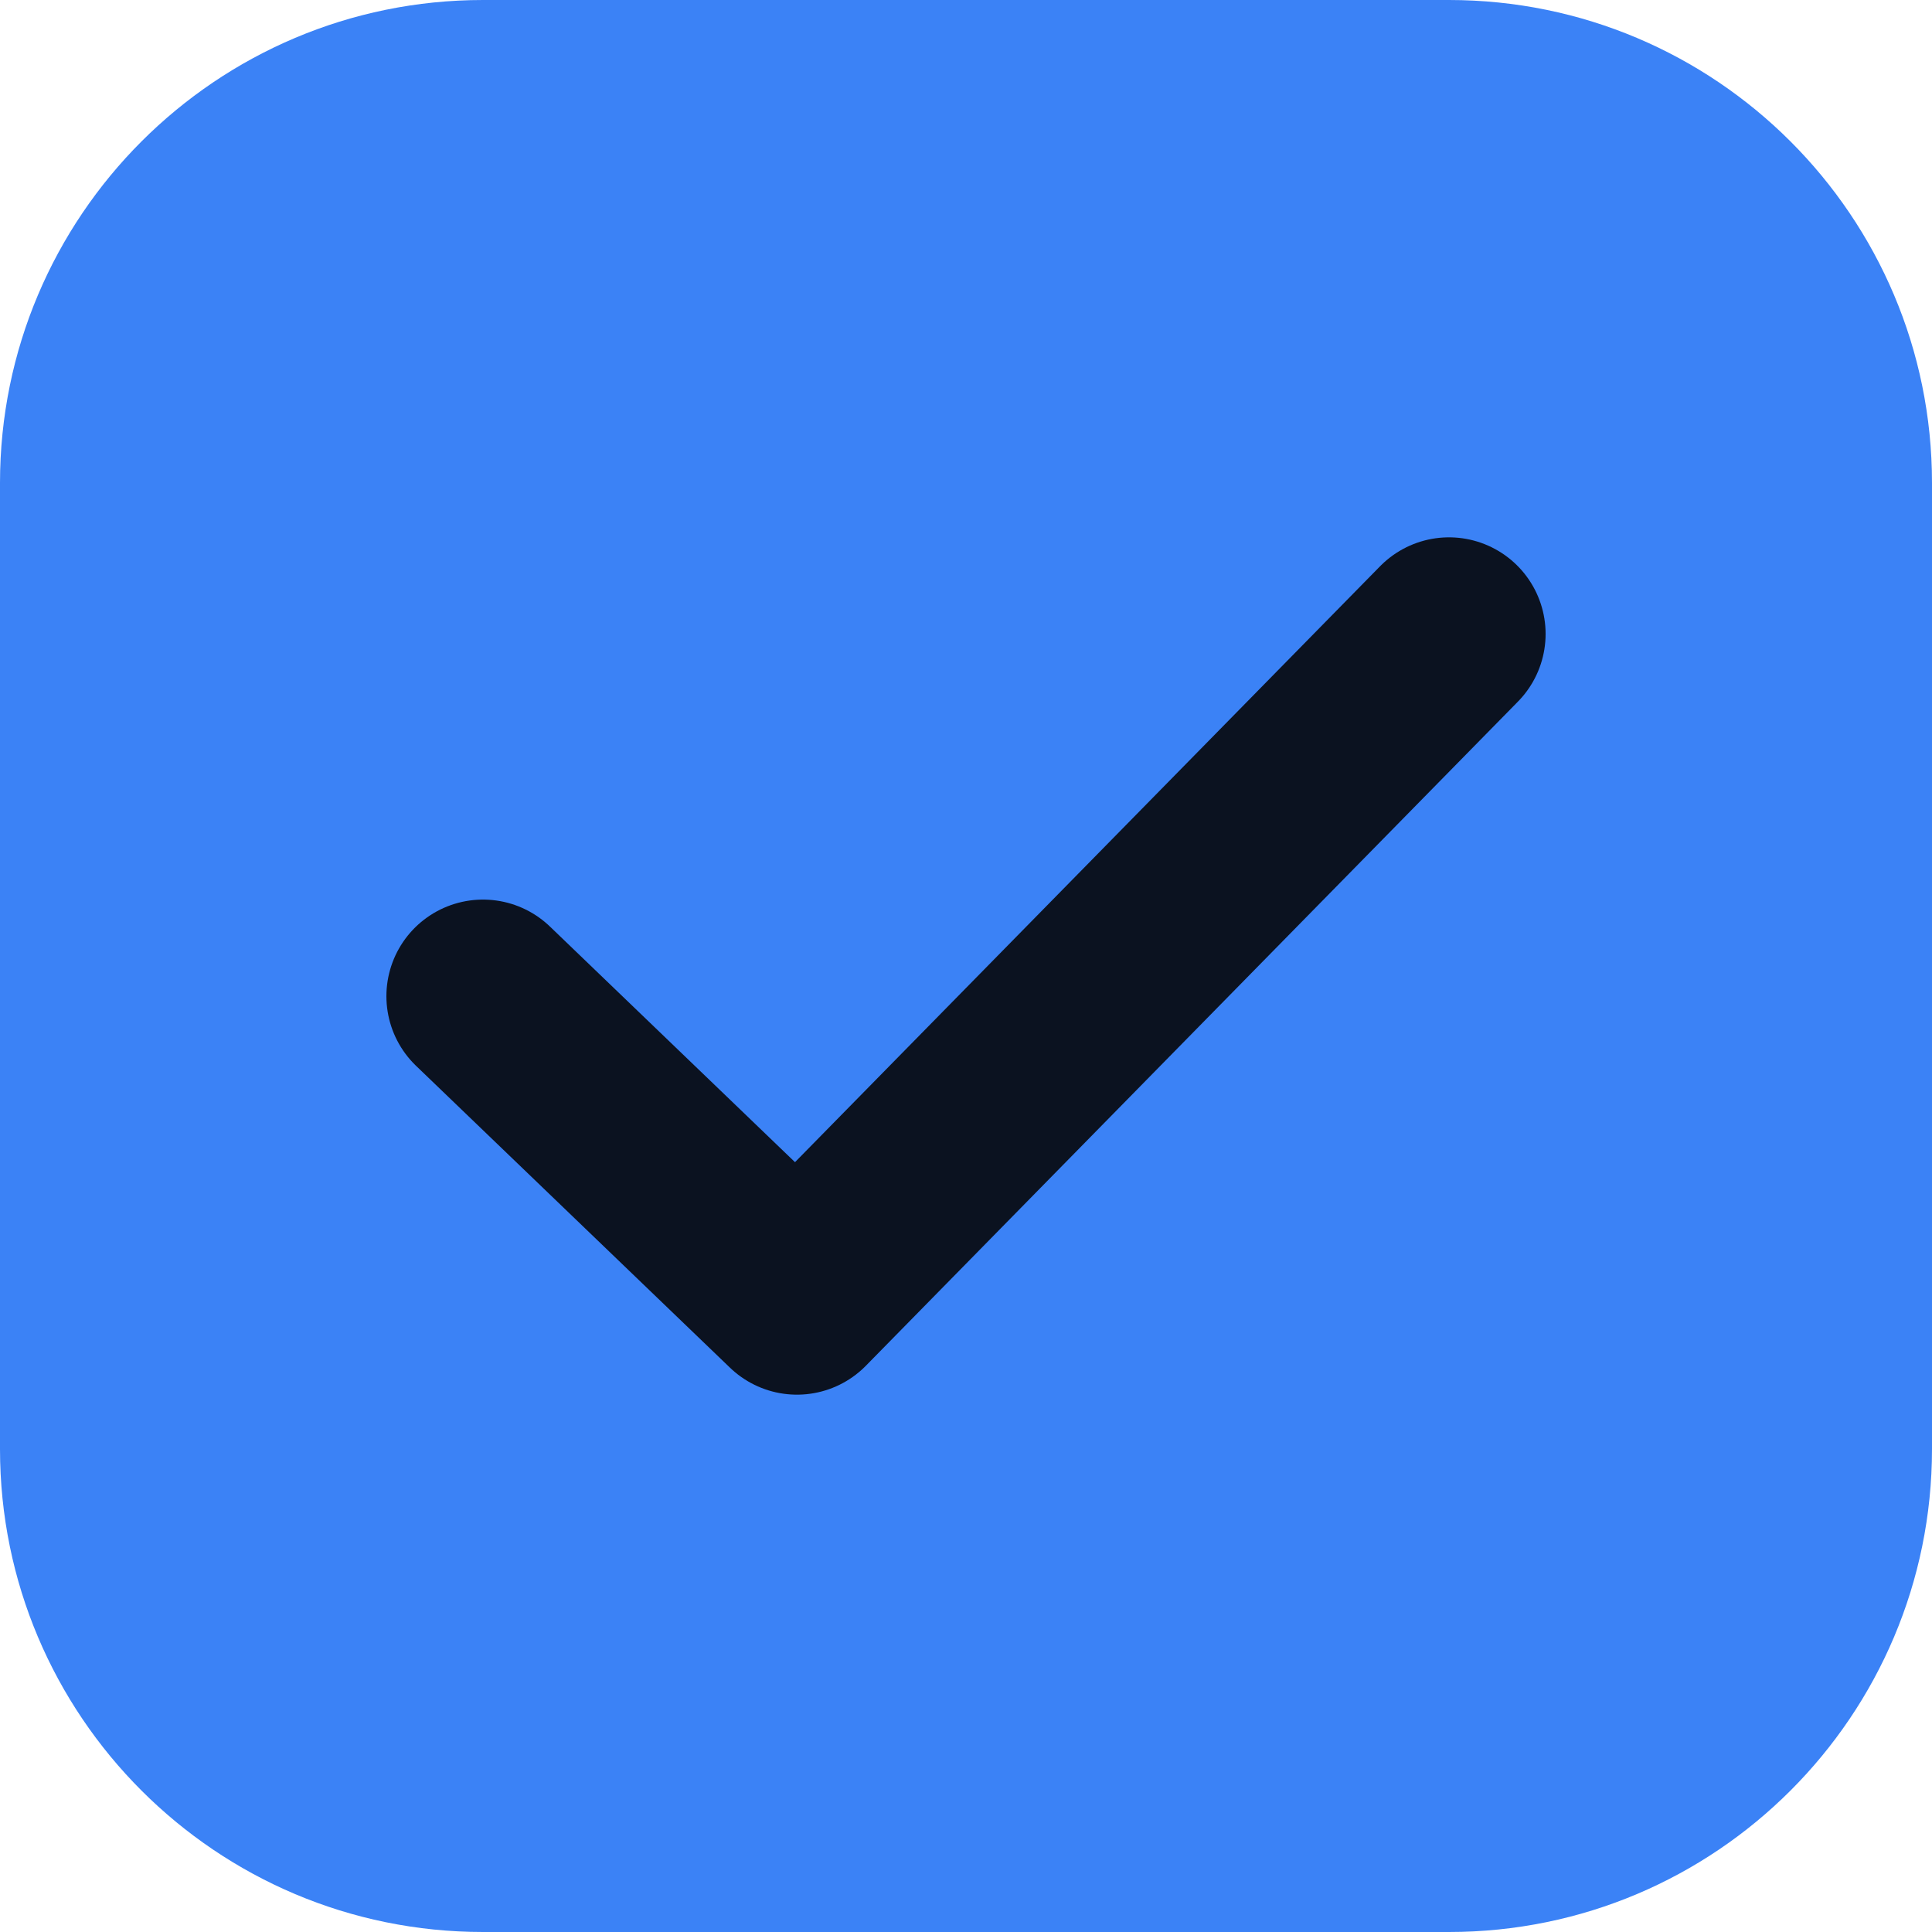
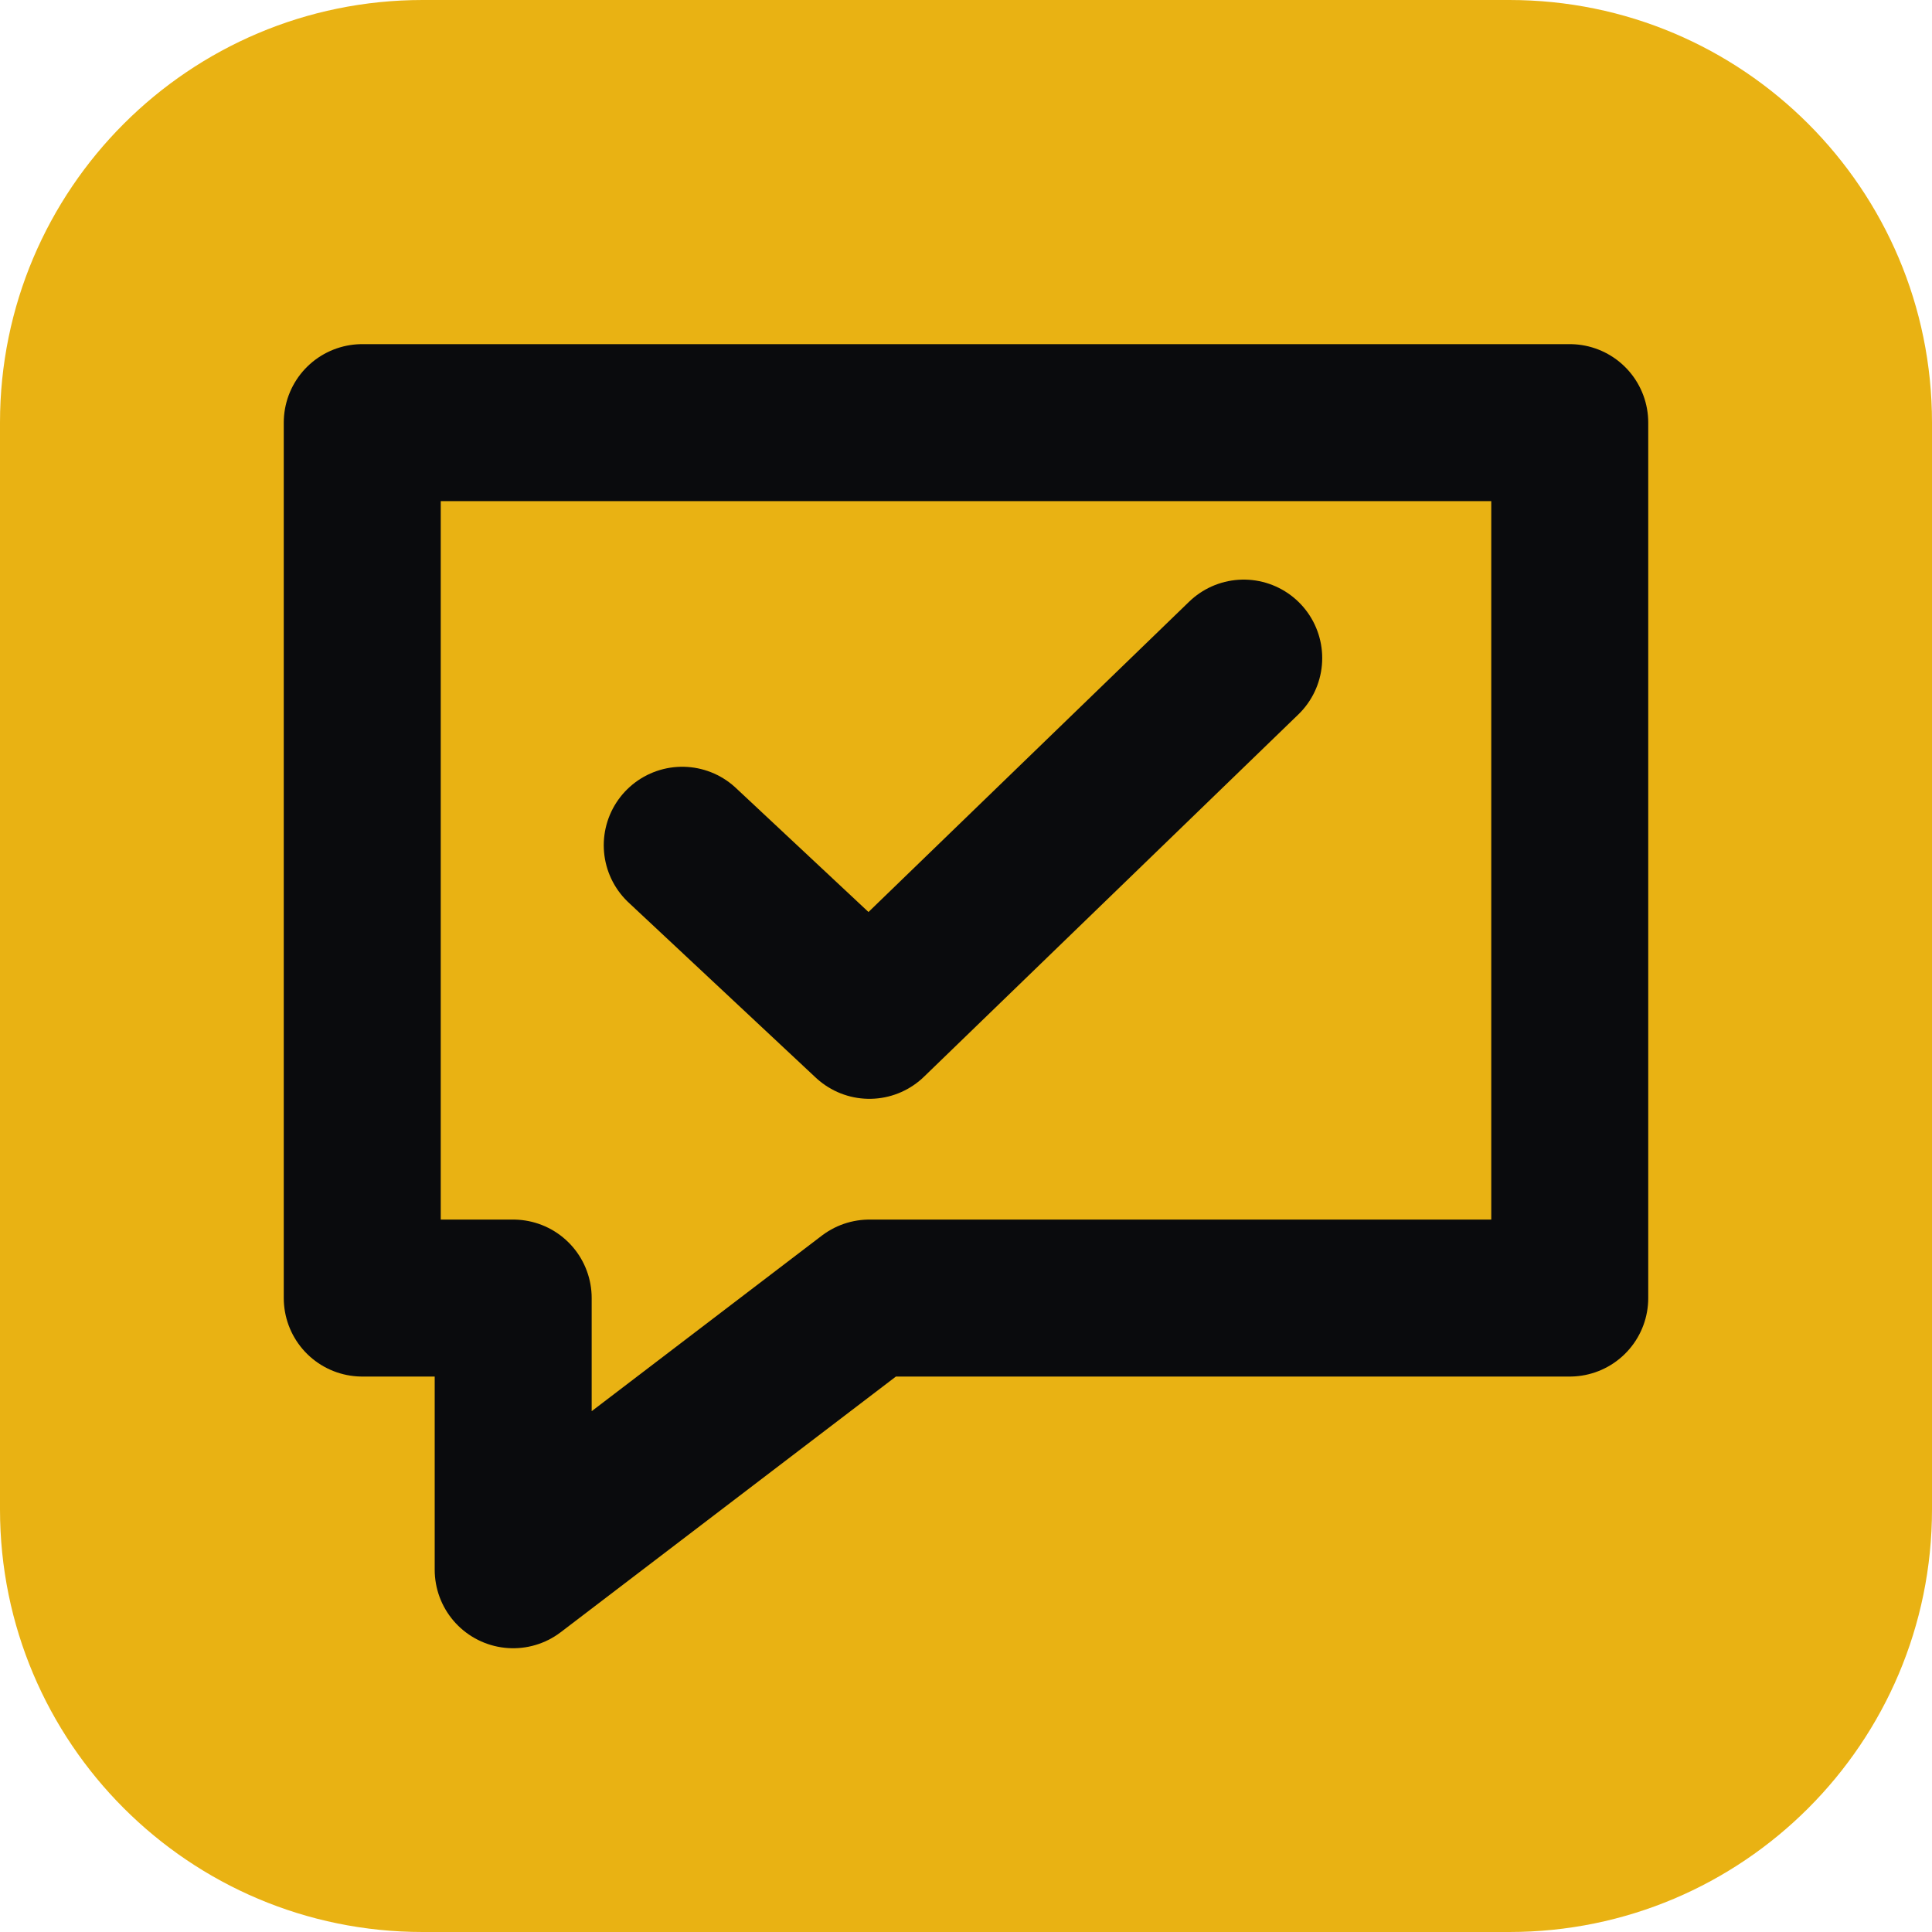
<svg xmlns="http://www.w3.org/2000/svg" viewBox="0 0 32 32" fill="none">
-   <rect width="32" height="32" rx="8" fill="#3B82F6" />
-   <path d="M8 16.5 13.2 21.5 24 10.5" stroke="#0B1220" stroke-width="3.2" stroke-linecap="round" stroke-linejoin="round" />
+   <rect width="32" height="32" rx="7" fill="#E9B213" />
+   <path d="M6 7h20v14.5H14.4L8.5 26v-4.5H6z" stroke="#0A0B0D" stroke-width="2.6" stroke-linejoin="round" />
+   <path d="m11.3 14 3.1 2.9 6.2-6" stroke="#0A0B0D" stroke-width="2.6" stroke-linecap="round" stroke-linejoin="round" />
</svg>
